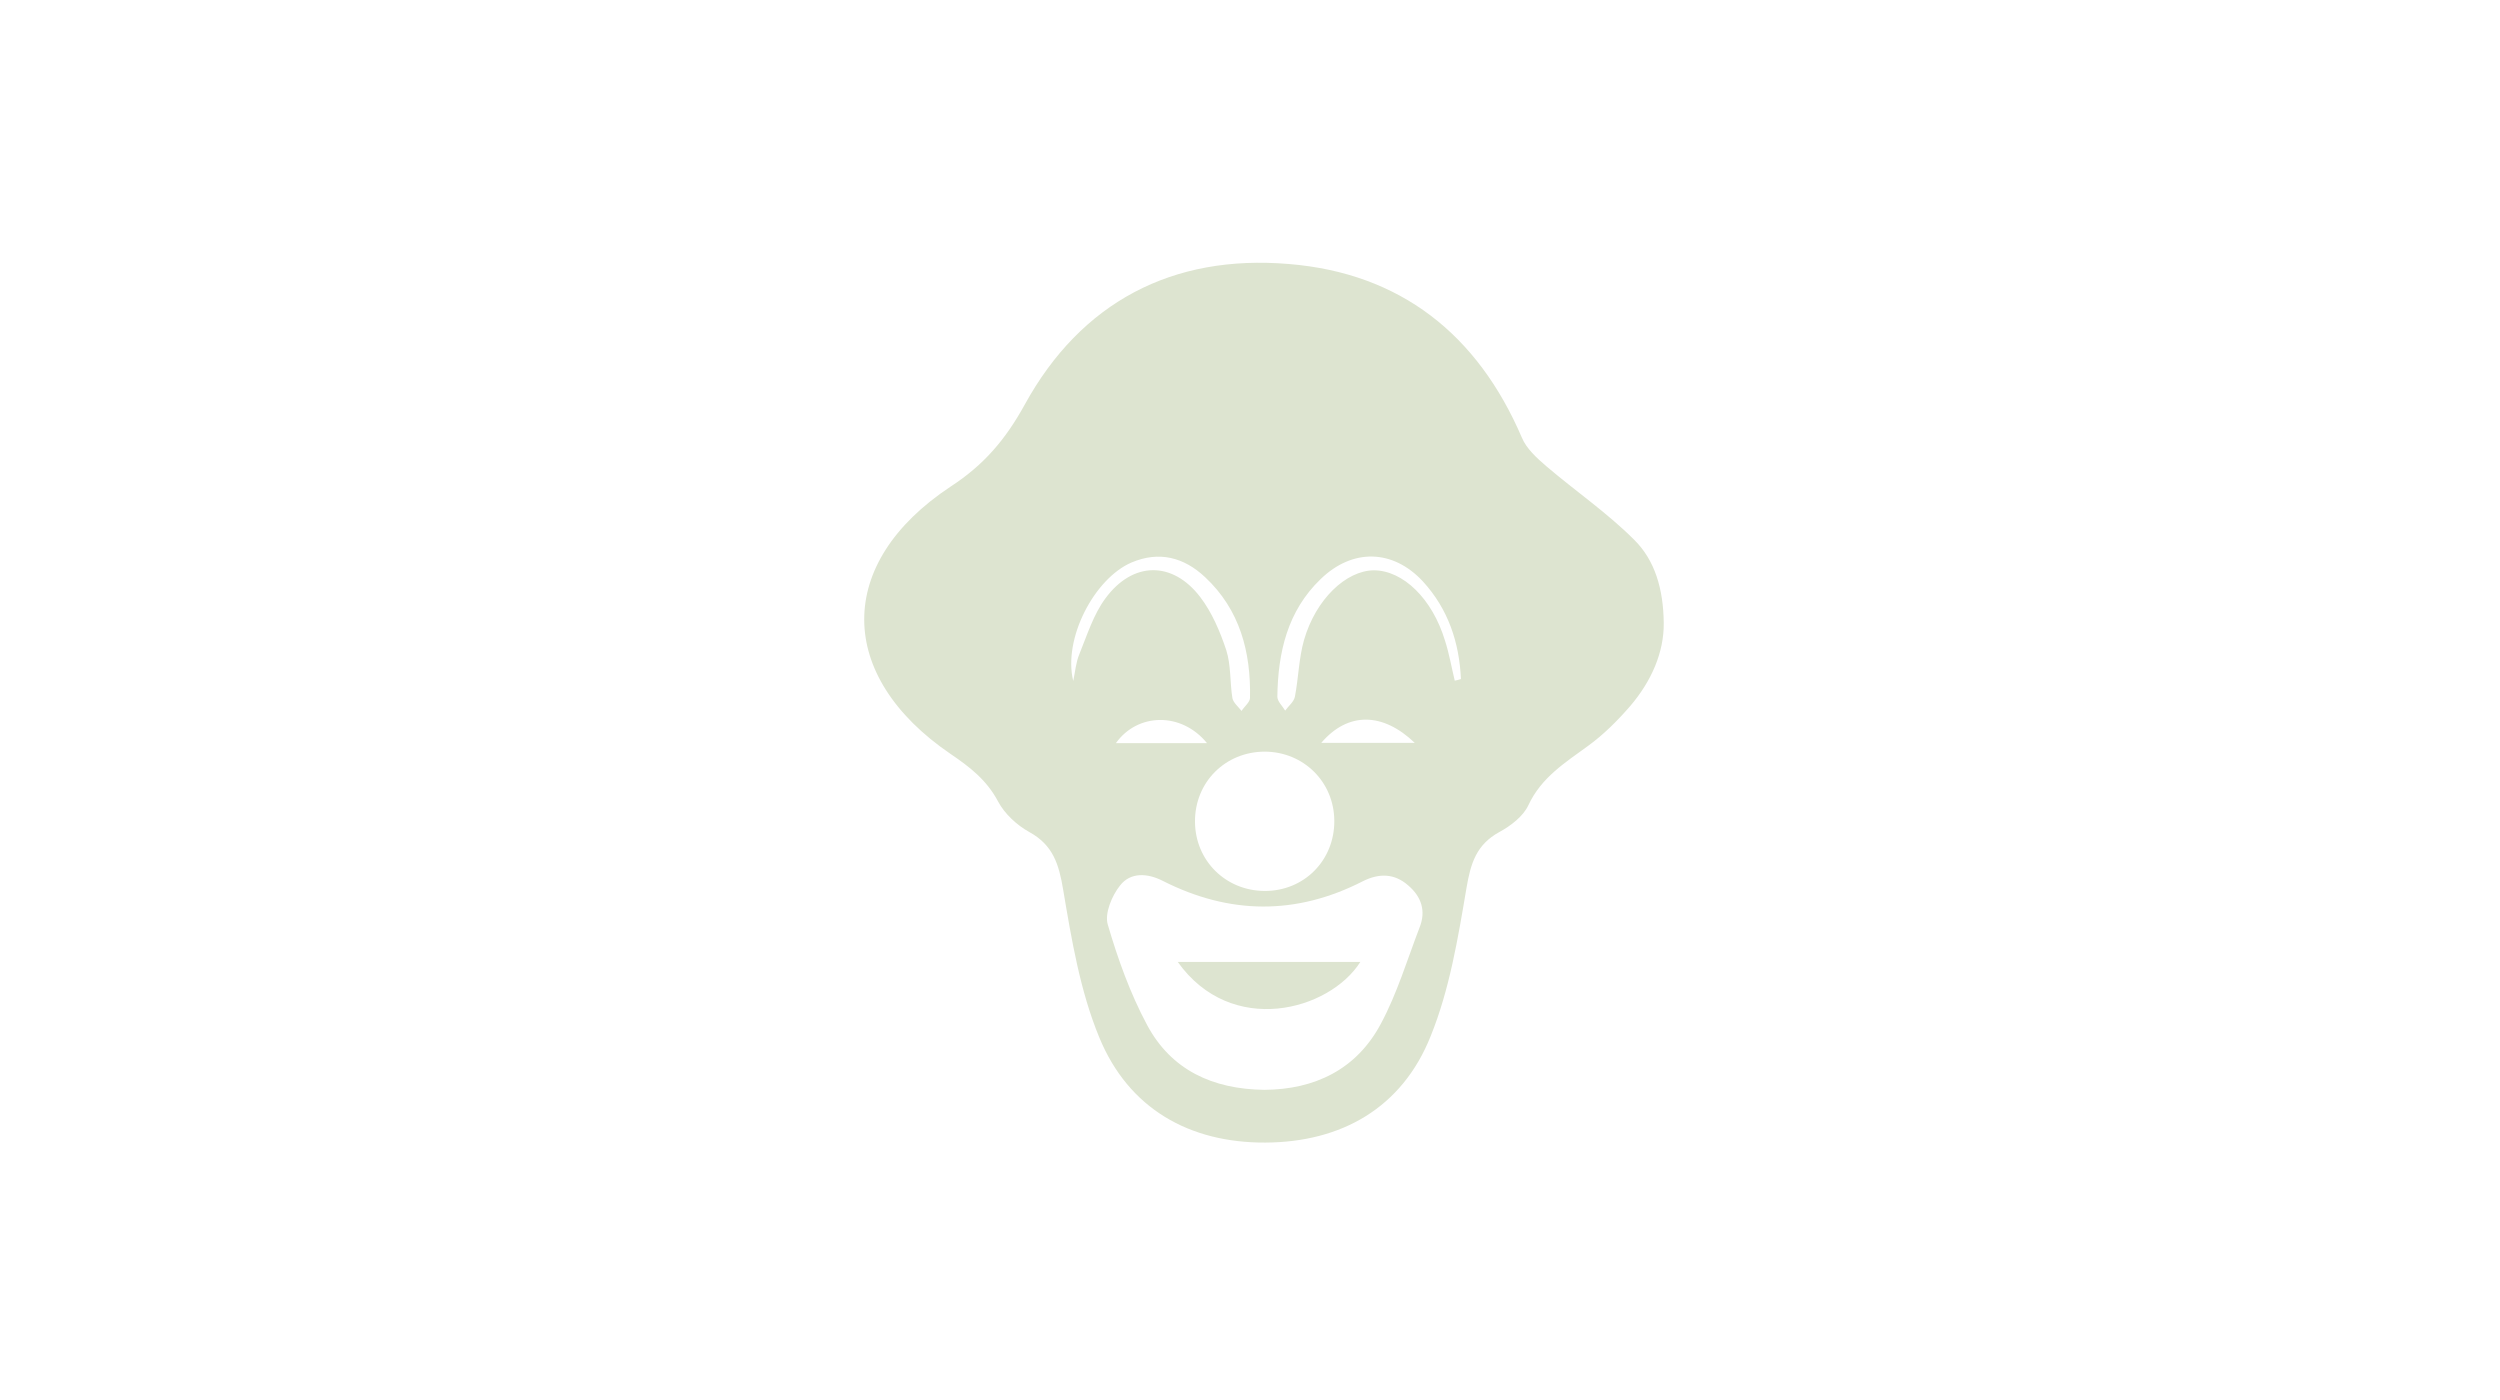
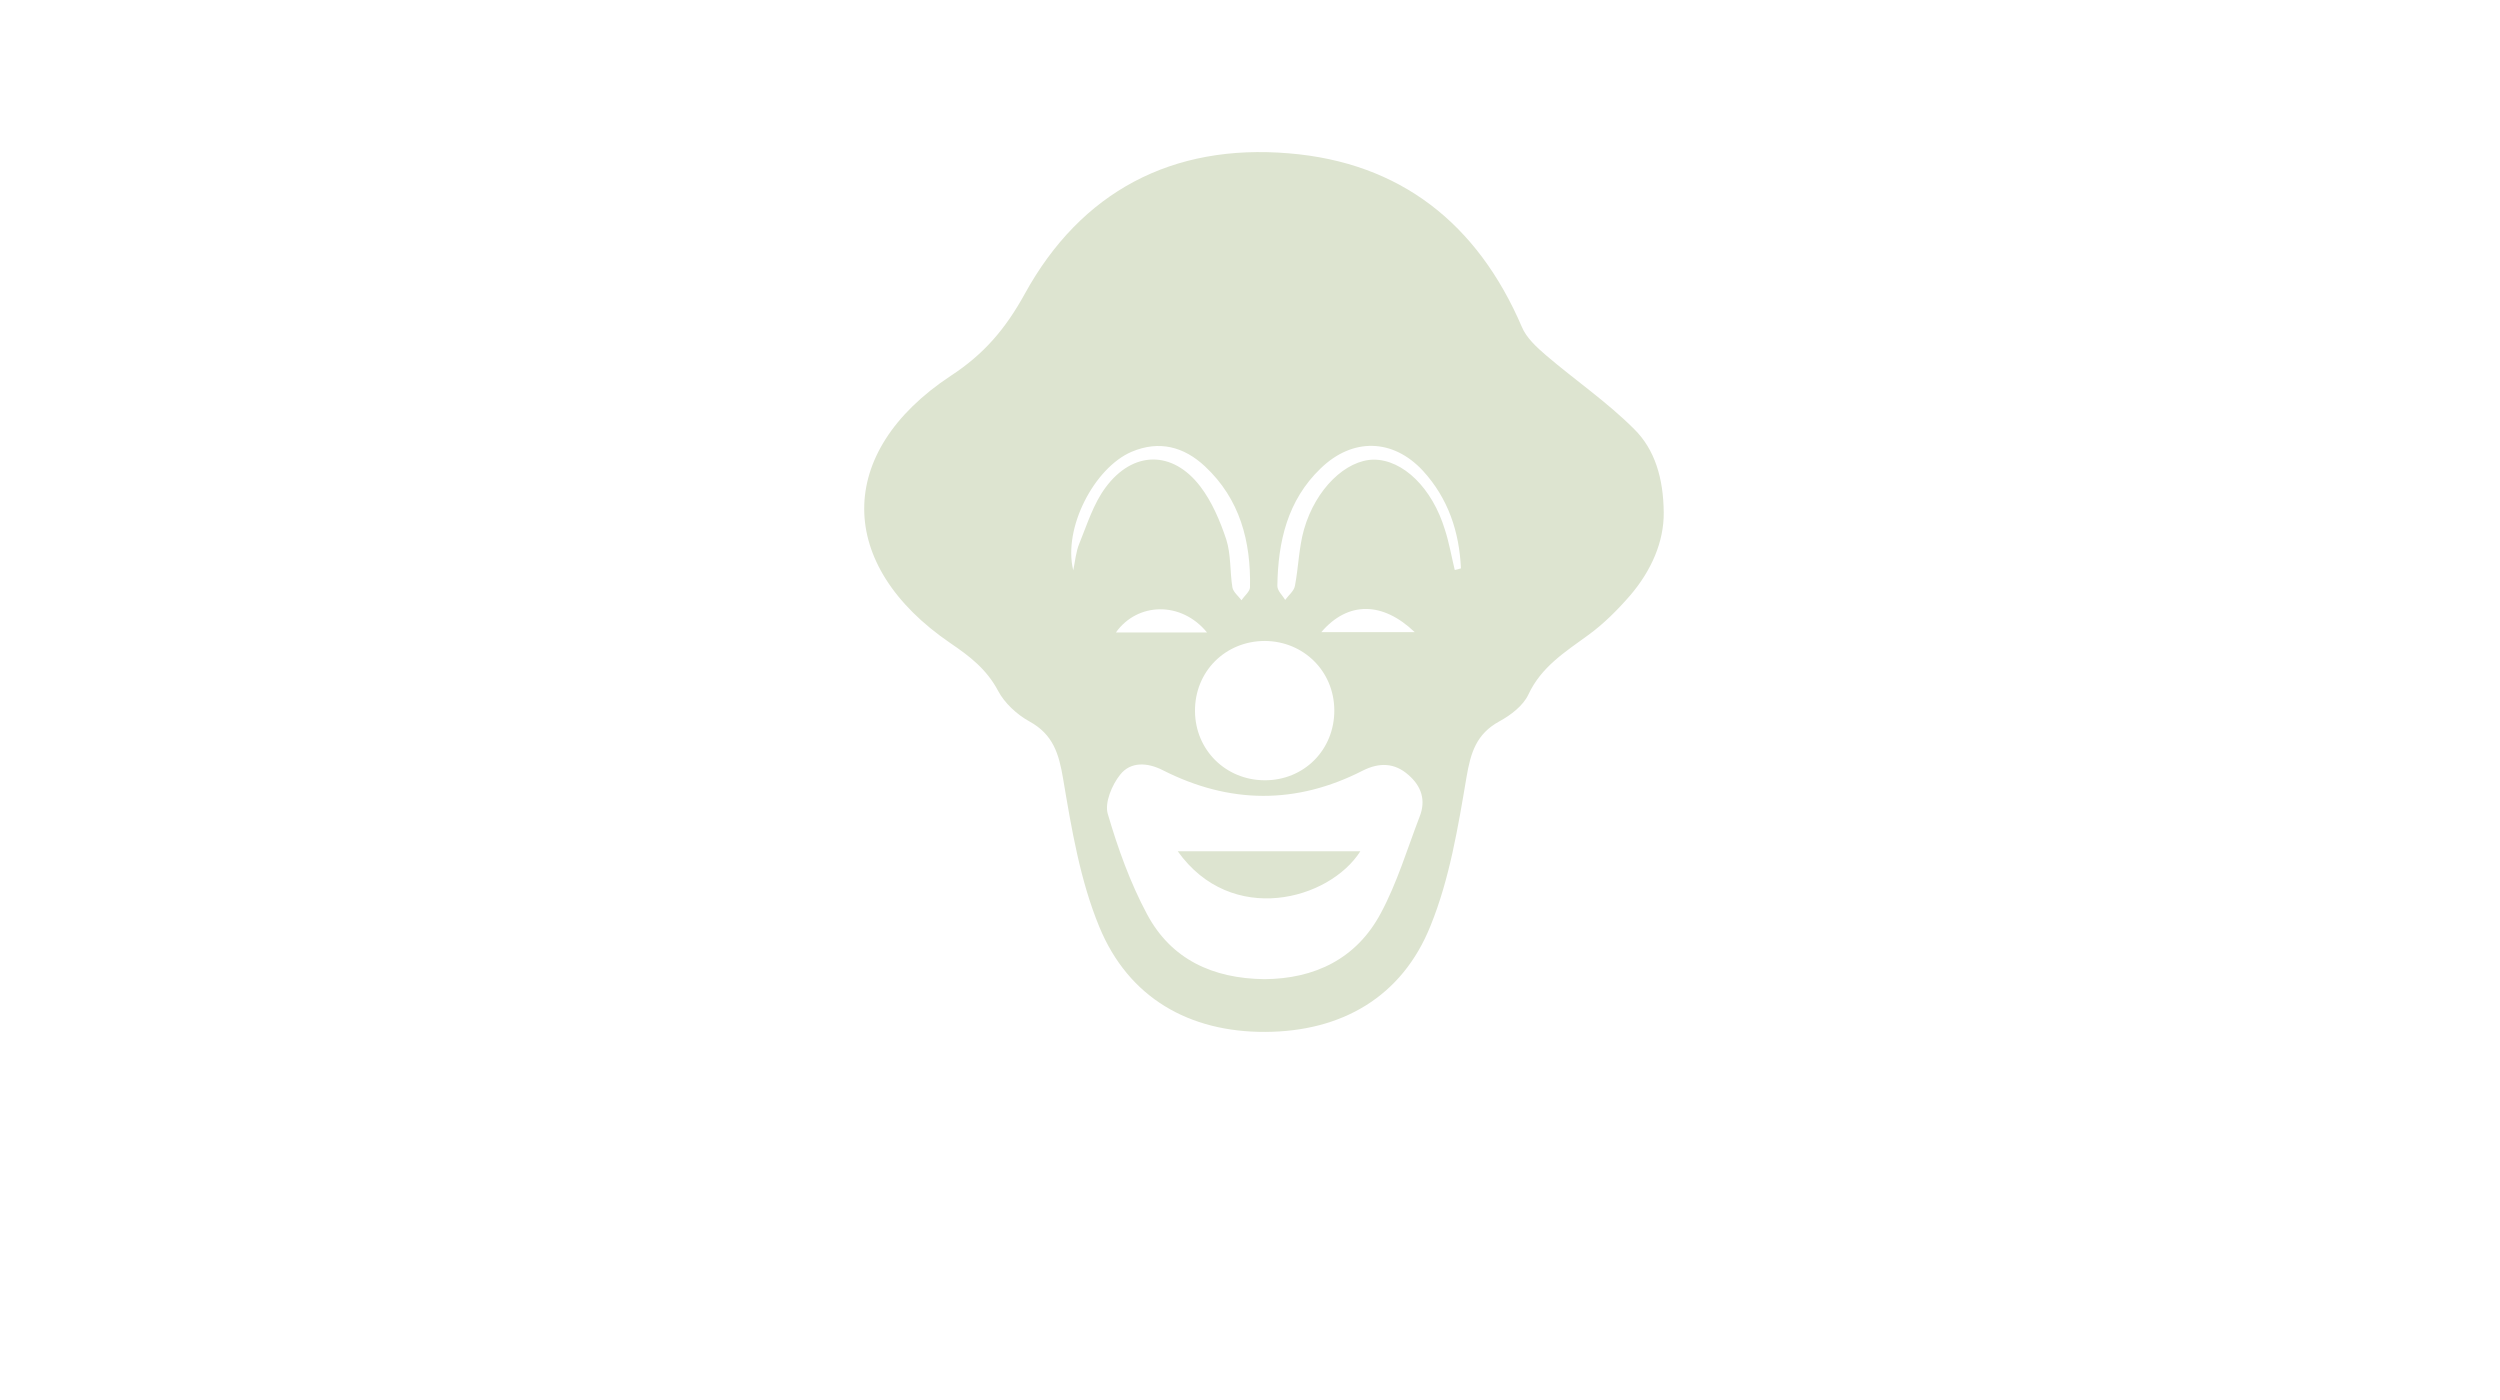
- <svg xmlns="http://www.w3.org/2000/svg" version="1.1" viewBox="0 0 768 430" enable-background="new 0 0 768 430" xml:space="preserve">
-   <path fill-rule="evenodd" clip-rule="evenodd" fill="#DDE4D0" d="M502 165.8c-8.3-8.3-18.1-15-27-22.6 -2.9-2.5-6.1-5.4-7.5-8.8 -13.6-31.7-37.3-50.5-71.6-53.3 -35.7-3-63.8 11.7-81.1 43.2 -5.9 10.7-12.5 18.5-22.8 25.2 -35.5 23.5-35.2 58.1 0 82.1 5.9 4 11.1 8 14.6 14.6 2 3.8 5.8 7.3 9.6 9.4 7.3 4 9.1 9.9 10.4 17.7 2.6 15.4 5.2 31.1 11.1 45.4 9 21.9 27.7 32.4 51 32.3 23.3-0.1 42-10.6 50.8-32.7 5.8-14.3 8.4-30.1 11-45.5 1.3-7.6 3-13.3 10.1-17.2 3.5-1.9 7.3-4.8 8.9-8.2 4-8.6 11.3-13.1 18.4-18.3 4.7-3.4 9-7.7 12.9-12.2 6.5-7.6 10.4-16.5 10.3-25.5C511 181 508.4 172.1 502 165.8zM446.9 209.1c-1-4.1-1.7-8.3-3-12.3 -3.9-12.9-12.9-21.6-21.9-21.6 -8.5 0.1-17.8 8.9-21.4 21.4 -1.6 5.6-1.7 11.7-2.8 17.4 -0.3 1.6-2 2.9-3 4.3 -0.8-1.4-2.4-2.8-2.4-4.3 0.2-13.6 3.1-26.3 13.3-36.1 9.8-9.5 22.2-9.2 31.4 0.7 7.8 8.5 11.2 18.8 11.7 30C448.2 208.8 447.5 209 446.9 209.1zM436.1 284.9c-3.8 9.9-6.9 20.3-11.9 29.6 -7.5 14.1-20.4 20.2-35.8 20.3 -15.9-0.2-28.6-6.1-36-19.9 -5.2-9.7-9-20.3-12.1-30.9 -1-3.4 1.3-8.9 3.8-12 3.2-4.1 8.4-3.8 13.1-1.4 20.5 10.4 41 10.6 61.5 0.1 5-2.5 9.7-2.4 13.9 1.3C436.7 275.5 438.1 279.9 436.1 284.9zM347.6 172.8c8.5-3.6 16.1-1.6 22.6 4.5 10.7 10 14.1 23 13.8 37.1 0 1.3-1.7 2.6-2.6 4 -1-1.3-2.5-2.5-2.8-3.9 -0.8-4.9-0.4-10.1-1.9-14.8 -1.9-5.7-4.4-11.6-8-16.3 -8.5-11.1-20.7-11-29.1 0.4 -3.7 5-5.6 11.2-8 17.1 -1.1 2.6-1.3 5.5-1.9 8.3C326.5 196.2 336.2 177.7 347.6 172.8zM409.9 252.1c0.1 12.2-9.3 21.7-21.5 21.6 -11.9-0.1-21.2-9.3-21.3-21.2 -0.1-12.2 9.3-21.6 21.5-21.6C400.5 231 409.8 240.2 409.9 252.1zM405.9 228.2c8.2-9.6 18.9-9.4 28.7 0C425 228.2 415.9 228.2 405.9 228.2zM342.8 228.3c6.6-9.3 20.1-9.7 28 0C360.9 228.3 351.9 228.3 342.8 228.3zM417.9 295.5c-15.9 0-39.5 0-56.1 0C378.3 318.7 408.4 310.5 417.9 295.5z" />
+ <svg xmlns="http://www.w3.org/2000/svg" version="1.1" id="Layer_1" viewBox="0 0 768 430" xml:space="preserve">
+   <path fill="#DDE4D0" d="M502,131.8c-8.3-8.3-18.1-15-27-22.6c-2.9-2.5-6.1-5.4-7.5-8.8c-13.6-31.7-37.3-50.5-71.6-53.3  c-35.7-3-63.8,11.7-81.101,43.2c-5.9,10.7-12.5,18.5-22.8,25.2c-35.5,23.5-35.2,58.1,0,82.1c5.9,4,11.1,8,14.6,14.601  c2,3.8,5.8,7.3,9.6,9.399c7.3,4,9.1,9.9,10.4,17.7c2.6,15.4,5.2,31.101,11.1,45.4c9,21.899,27.7,32.399,51,32.3  c23.3-0.1,42-10.6,50.8-32.7c5.8-14.3,8.4-30.1,11-45.5c1.3-7.6,3-13.3,10.1-17.2c3.5-1.899,7.301-4.8,8.9-8.199  c4-8.601,11.3-13.101,18.4-18.301c4.699-3.399,9-7.699,12.899-12.199c6.5-7.601,10.4-16.5,10.3-25.5C511,147,508.4,138.1,502,131.8z   M446.9,175.1c-1-4.1-1.7-8.3-3-12.3c-3.9-12.9-12.9-21.6-21.9-21.6c-8.5,0.1-17.8,8.9-21.4,21.4c-1.6,5.6-1.699,11.7-2.8,17.4  c-0.3,1.6-2,2.9-3,4.3c-0.8-1.399-2.399-2.8-2.399-4.3c0.199-13.6,3.1-26.3,13.3-36.1c9.8-9.5,22.2-9.2,31.399,0.7  c7.801,8.5,11.2,18.8,11.7,30C448.2,174.8,447.5,175,446.9,175.1z M436.1,250.9c-3.8,9.899-6.899,20.3-11.899,29.6  c-7.5,14.1-20.4,20.2-35.8,20.3c-15.9-0.2-28.601-6.1-36-19.899c-5.2-9.7-9-20.301-12.1-30.9c-1-3.4,1.3-8.9,3.8-12  c3.2-4.1,8.4-3.8,13.1-1.4c20.5,10.4,41,10.601,61.5,0.101c5-2.5,9.7-2.4,13.899,1.3C436.7,241.5,438.1,245.9,436.1,250.9z   M347.6,138.8c8.5-3.6,16.1-1.6,22.6,4.5c10.7,10,14.1,23,13.8,37.1c0,1.3-1.7,2.6-2.6,4c-1-1.301-2.5-2.5-2.8-3.9  c-0.8-4.9-0.4-10.1-1.9-14.8c-1.9-5.7-4.4-11.6-8-16.3c-8.5-11.1-20.7-11-29.1,0.4c-3.7,5-5.6,11.2-8,17.1c-1.1,2.6-1.3,5.5-1.9,8.3  C326.5,162.2,336.2,143.7,347.6,138.8z M409.9,218.1c0.1,12.2-9.301,21.7-21.5,21.601c-11.9-0.101-21.2-9.3-21.3-21.2  c-0.1-12.2,9.3-21.6,21.5-21.6C400.5,197,409.8,206.2,409.9,218.1z M405.9,194.2c8.199-9.601,18.899-9.4,28.699,0  C425,194.2,415.9,194.2,405.9,194.2z M342.8,194.3c6.6-9.3,20.1-9.7,28,0C360.9,194.3,351.9,194.3,342.8,194.3z M417.9,261.5  c-15.9,0-39.5,0-56.101,0C378.3,284.7,408.4,276.5,417.9,261.5z" />
</svg>
